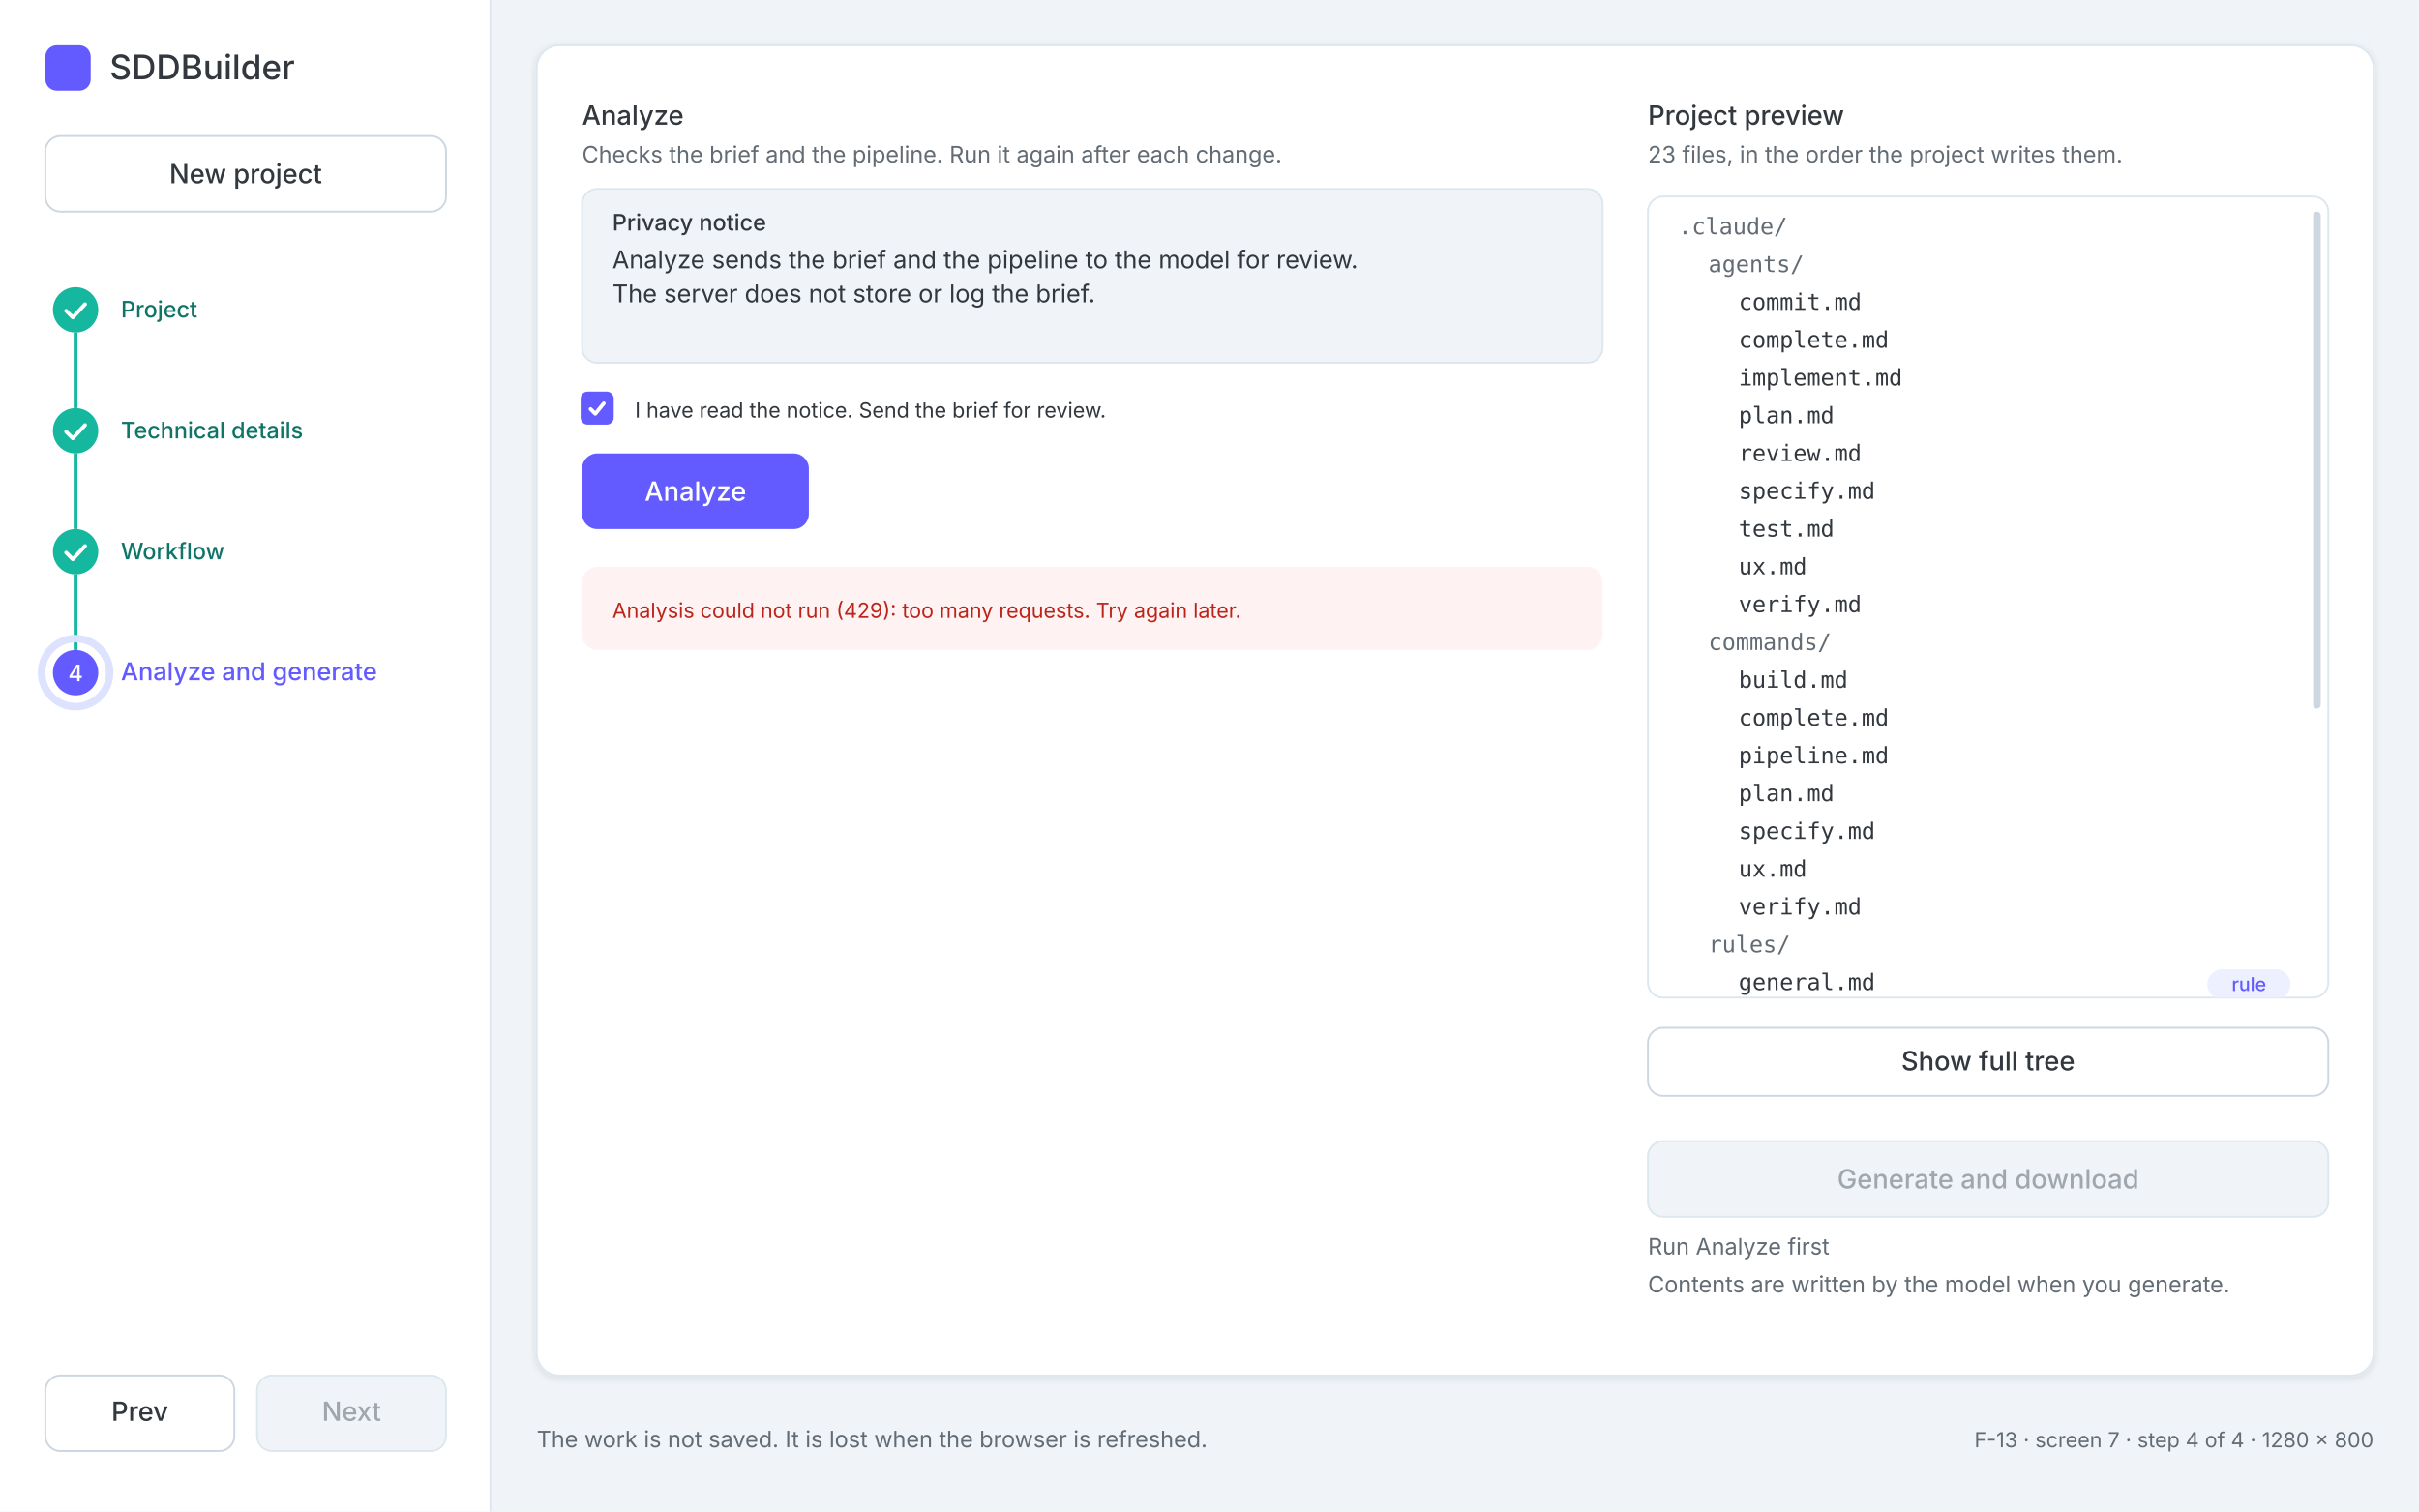
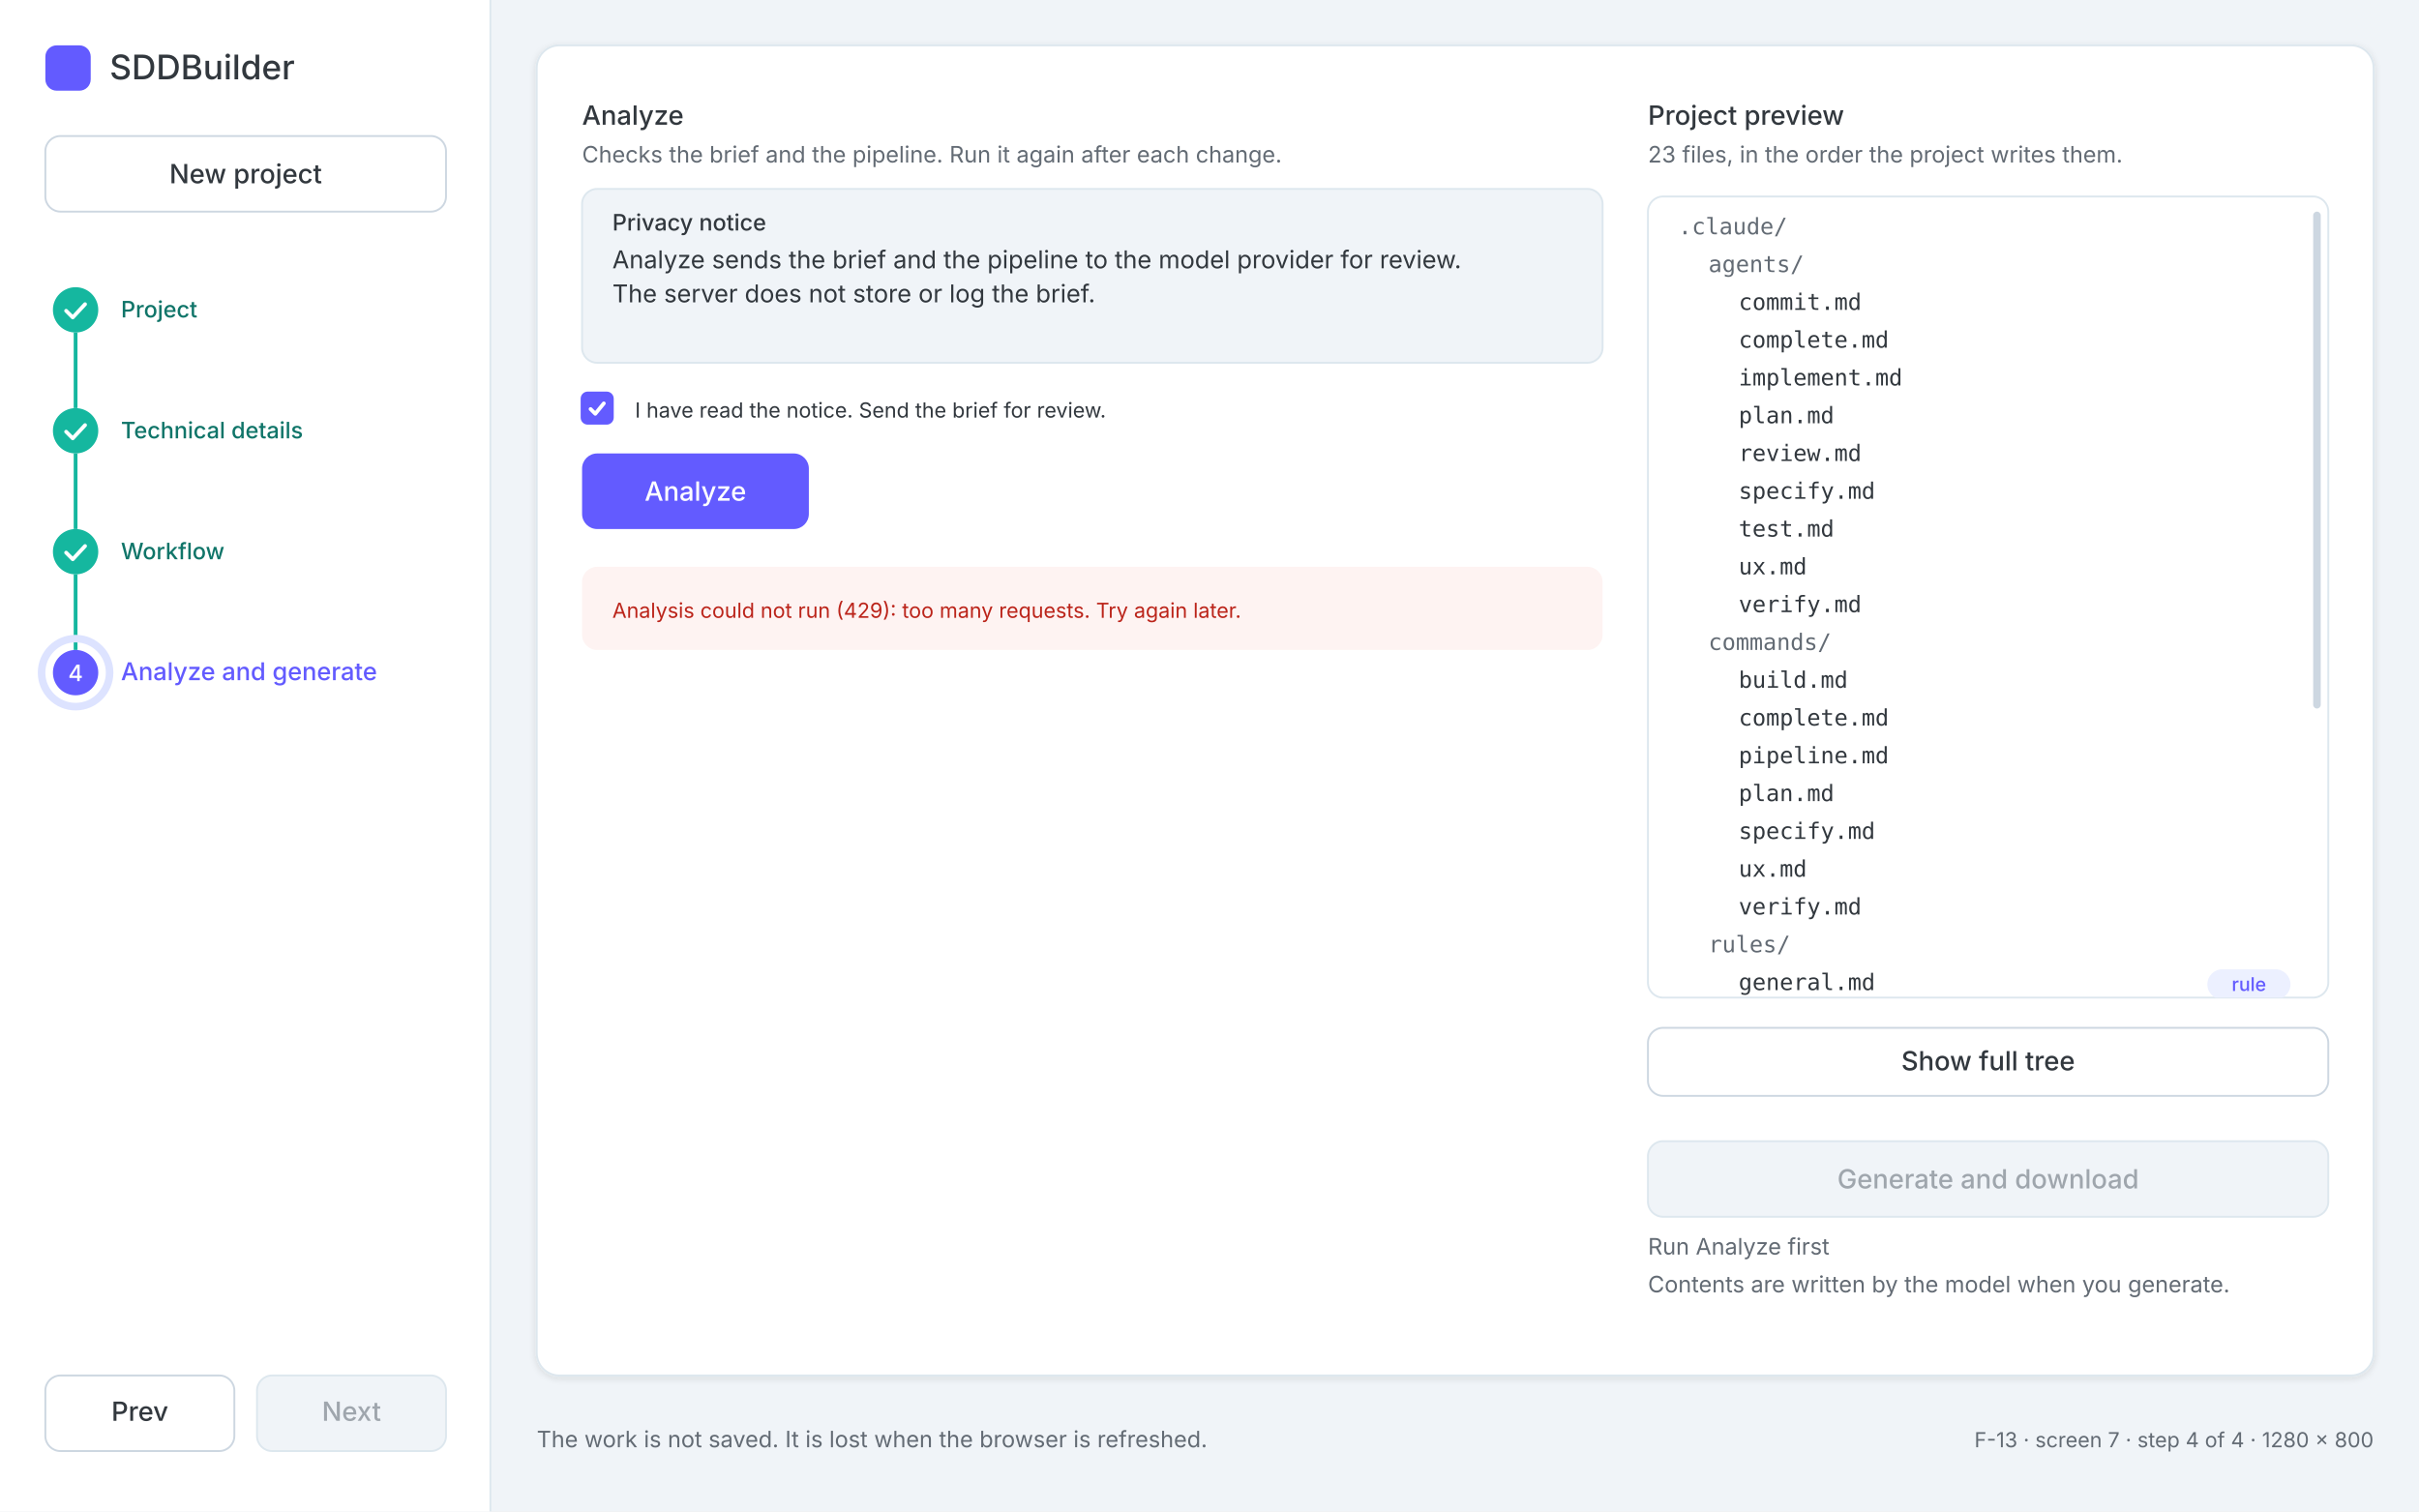
<svg xmlns="http://www.w3.org/2000/svg" width="1280" height="800" viewBox="0 0 1280 800">
  <defs>
    <filter id="sh" x="-5%" y="-5%" width="110%" height="115%">
      <feDropShadow dx="0" dy="1" stdDeviation="2" flood-color="#32383E" flood-opacity="0.12" />
    </filter>
  </defs>
  <style>
text{font-family:Inter,system-ui,-apple-system,"Segoe UI",sans-serif;font-size:13px;fill:#32383E}
.brand{font-size:18px;font-weight:500}
.btnText{font-size:14px;font-weight:500;fill:#FFFFFF}
.btnDark{font-size:14px;font-weight:500;fill:#32383E}
.navOff{font-size:14px;font-weight:500;fill:#9FA6AD}
.h1{font-size:16px;font-weight:500}
.h2{font-size:14px;font-weight:500}
.b12{font-size:12px;font-weight:500}
.muted{font-size:12px;fill:#636B74}
.caption{font-size:11px;fill:#636B74}
.label-cur{font-size:13px;font-weight:500;fill:#635BFF}
.label-done{font-size:12px;font-weight:500;fill:#107569}
.label-todo{font-size:12px;font-weight:500;fill:#636B74}
.num{font-size:12px;font-weight:500;fill:#FFFFFF}
.num-todo{font-size:12px;font-weight:500;fill:#636B74}
.disText{font-size:14px;font-weight:500;fill:#9FA6AD}
.pill{font-size:12px;font-weight:500}
.tree{font-family:"ui-monospace",Menlo,Consolas,monospace;font-size:12px;fill:#32383E}
.dir{fill:#636B74}
.errT{font-size:11px;fill:#BB241A}
.tagT{font-size:10px;font-weight:500;fill:#635BFF}
.card{fill:#FFFFFF;stroke:#DDE7EE}
.btnP{fill:#635BFF}
.btn{fill:#FFFFFF;stroke:#CDD7E1}
.btnOff{fill:#F0F4F8;stroke:#DDE7EE}
.ring{fill:none;stroke:#DDE3FF;stroke-width:4}
.node-todo{fill:#FFFFFF;stroke:#CDD7E1;stroke-width:1.5}
.node-cur{fill:#635BFF}
.node-done{fill:#15B79F}
.check{fill:none;stroke:#FFFFFF;stroke-width:2;stroke-linecap:round;stroke-linejoin:round}
.line-todo{stroke:#CDD7E1;stroke-width:2}
.line-done{stroke:#15B79F;stroke-width:2}
.row{fill:#FFFFFF;stroke:#DDE7EE}
.panel{fill:#FFFFFF;stroke:#DDE7EE}
.thumb{fill:#CDD7E1}
</style>
  <rect width="1280" height="800" fill="#F0F4F8" />
  <rect x="0" y="0" width="260" height="800" fill="#FFFFFF" />
  <rect x="259" y="0" width="1" height="800" fill="#DDE7EE" />
  <rect x="24" y="24" width="24" height="24" rx="6" fill="#635BFF" />
  <text x="58" y="42" class="brand">SDDBuilder</text>
  <rect x="24" y="72" width="212" height="40" rx="8" class="btn" />
  <text x="130" y="97" class="btnDark" text-anchor="middle">New project</text>
  <line x1="40" y1="176" x2="40" y2="216" class="line-done" />
  <line x1="40" y1="240" x2="40" y2="280" class="line-done" />
  <line x1="40" y1="304" x2="40" y2="344" class="line-done" />
  <circle class="node-done" cx="40" cy="164" r="12" />
  <path class="check" d="M35 164.5 L38.5 168 L45 161" />
  <text class="label-done" x="64" y="168">Project</text>
  <circle class="node-done" cx="40" cy="228" r="12" />
  <path class="check" d="M35 228.5 L38.5 232 L45 225" />
  <text class="label-done" x="64" y="232">Technical details</text>
  <circle class="node-done" cx="40" cy="292" r="12" />
  <path class="check" d="M35 292.5 L38.5 296 L45 289" />
  <text class="label-done" x="64" y="296">Workflow</text>
  <circle class="ring" cx="40" cy="356" r="18" />
  <circle class="node-cur" cx="40" cy="356" r="12" />
  <text class="num" x="40" y="360.5" text-anchor="middle">4</text>
  <text class="label-cur" x="64" y="360">Analyze and generate</text>
  <g>
    <rect class="btn" x="24" y="728" width="100" height="40" rx="8" />
    <text class="btnDark" x="74" y="752" text-anchor="middle">Prev</text>
  </g>
  <g>
    <rect class="btnOff" x="136" y="728" width="100" height="40" rx="8" />
    <text class="navOff" x="186" y="752" text-anchor="middle">Next</text>
  </g>
  <rect x="284" y="24" width="972" height="704" rx="12" class="card" filter="url(#sh)" />
  <text x="308" y="66" class="h2">Analyze</text>
  <text x="308" y="86" class="muted">Checks the brief and the pipeline. Run it again after each change.</text>
  <rect x="308" y="100" width="540" height="92" rx="8" fill="#F0F4F8" stroke="#DDE7EE" />
  <text x="324" y="122" class="b12">Privacy notice</text>
-   <text x="324" y="142">Analyze sends the brief and the pipeline to the model for review.</text>
+   <text x="324" y="142">Analyze sends the brief and the pipeline to the model provider for review.</text>
  <text x="324" y="160">The server does not store or log the brief.</text>
  <g>
    <rect x="308" y="208" width="16" height="16" rx="3" fill="#635BFF" stroke="#635BFF" stroke-width="1.5" />
    <path class="check" d="M312.5 216.5 L315 219 L319.5 213.5" />
  </g>
  <text x="336" y="221" style="font-size:11px">I have read the notice. Send the brief for review.</text>
  <g>
    <rect class="btnP" x="308" y="240" width="120" height="40" rx="8" />
    <text class="btnText" x="368" y="265" text-anchor="middle">Analyze</text>
  </g>
  <rect x="308" y="300" width="540" height="44" rx="8" fill="#FEF3F2" />
  <text x="324" y="327" class="errT">Analysis could not run (429): too many requests. Try again later.</text>
  <text x="872" y="66" class="h2">Project preview</text>
  <text x="872" y="86" class="muted">23 files, in the order the project writes them.</text>
  <clipPath id="clipCol">
    <rect x="872" y="104" width="360" height="424" rx="8" />
  </clipPath>
  <rect class="panel" x="872" y="104" width="360" height="424" rx="8" />
  <g clip-path="url(#clipCol)">
    <text x="888" y="124" class="tree dir">.claude/</text>
    <text x="904" y="144" class="tree dir">agents/</text>
    <text x="920" y="164" class="tree">commit.md</text>
    <text x="920" y="184" class="tree">complete.md</text>
    <text x="920" y="204" class="tree">implement.md</text>
    <text x="920" y="224" class="tree">plan.md</text>
    <text x="920" y="244" class="tree">review.md</text>
    <text x="920" y="264" class="tree">specify.md</text>
    <text x="920" y="284" class="tree">test.md</text>
    <text x="920" y="304" class="tree">ux.md</text>
    <text x="920" y="324" class="tree">verify.md</text>
    <text x="904" y="344" class="tree dir">commands/</text>
    <text x="920" y="364" class="tree">build.md</text>
    <text x="920" y="384" class="tree">complete.md</text>
    <text x="920" y="404" class="tree">pipeline.md</text>
    <text x="920" y="424" class="tree">plan.md</text>
    <text x="920" y="444" class="tree">specify.md</text>
    <text x="920" y="464" class="tree">ux.md</text>
    <text x="920" y="484" class="tree">verify.md</text>
    <text x="904" y="504" class="tree dir">rules/</text>
    <text x="920" y="524" class="tree">general.md</text>
    <rect x="1168" y="513" width="44" height="16" rx="8" fill="#ECF0FF" />
    <text class="tagT" x="1190" y="524.5" text-anchor="middle">rule</text>
    <text x="920" y="544" class="tree">typescript.md</text>
    <rect x="1168" y="533" width="44" height="16" rx="8" fill="#ECF0FF" />
    <text class="tagT" x="1190" y="544.5" text-anchor="middle">rule</text>
    <text x="888" y="564" class="tree">CLAUDE.md</text>
    <text x="888" y="584" class="tree dir">spec/</text>
    <text x="904" y="604" class="tree dir">documents/</text>
    <text x="920" y="624" class="tree">process.md</text>
    <text x="904" y="644" class="tree dir">specifications/</text>
    <text x="920" y="664" class="tree dir">F-00-template/</text>
    <text x="936" y="684" class="tree">plan.md</text>
    <text x="936" y="704" class="tree">progress.md</text>
    <text x="936" y="724" class="tree">stories.md</text>
  </g>
  <rect class="thumb" x="1224" y="112" width="4" height="263" rx="2" />
  <g>
    <rect class="btn" x="872" y="544" width="360" height="36" rx="8" />
    <text class="btnDark" x="1052" y="566.5" text-anchor="middle">Show full tree</text>
  </g>
  <g>
    <rect class="btnOff" x="872" y="604" width="360" height="40" rx="8" />
    <text class="disText" x="1052" y="629" text-anchor="middle">Generate and download</text>
  </g>
  <text x="872" y="664" class="muted">Run Analyze first</text>
  <text x="872" y="684" class="muted">Contents are written by the model when you generate.</text>
  <text x="284" y="766" class="muted">The work is not saved. It is lost when the browser is refreshed.</text>
  <text x="1256" y="766" class="caption" text-anchor="end">F-13 · screen 7 · step 4 of 4 · 1280 × 800</text>
</svg>
